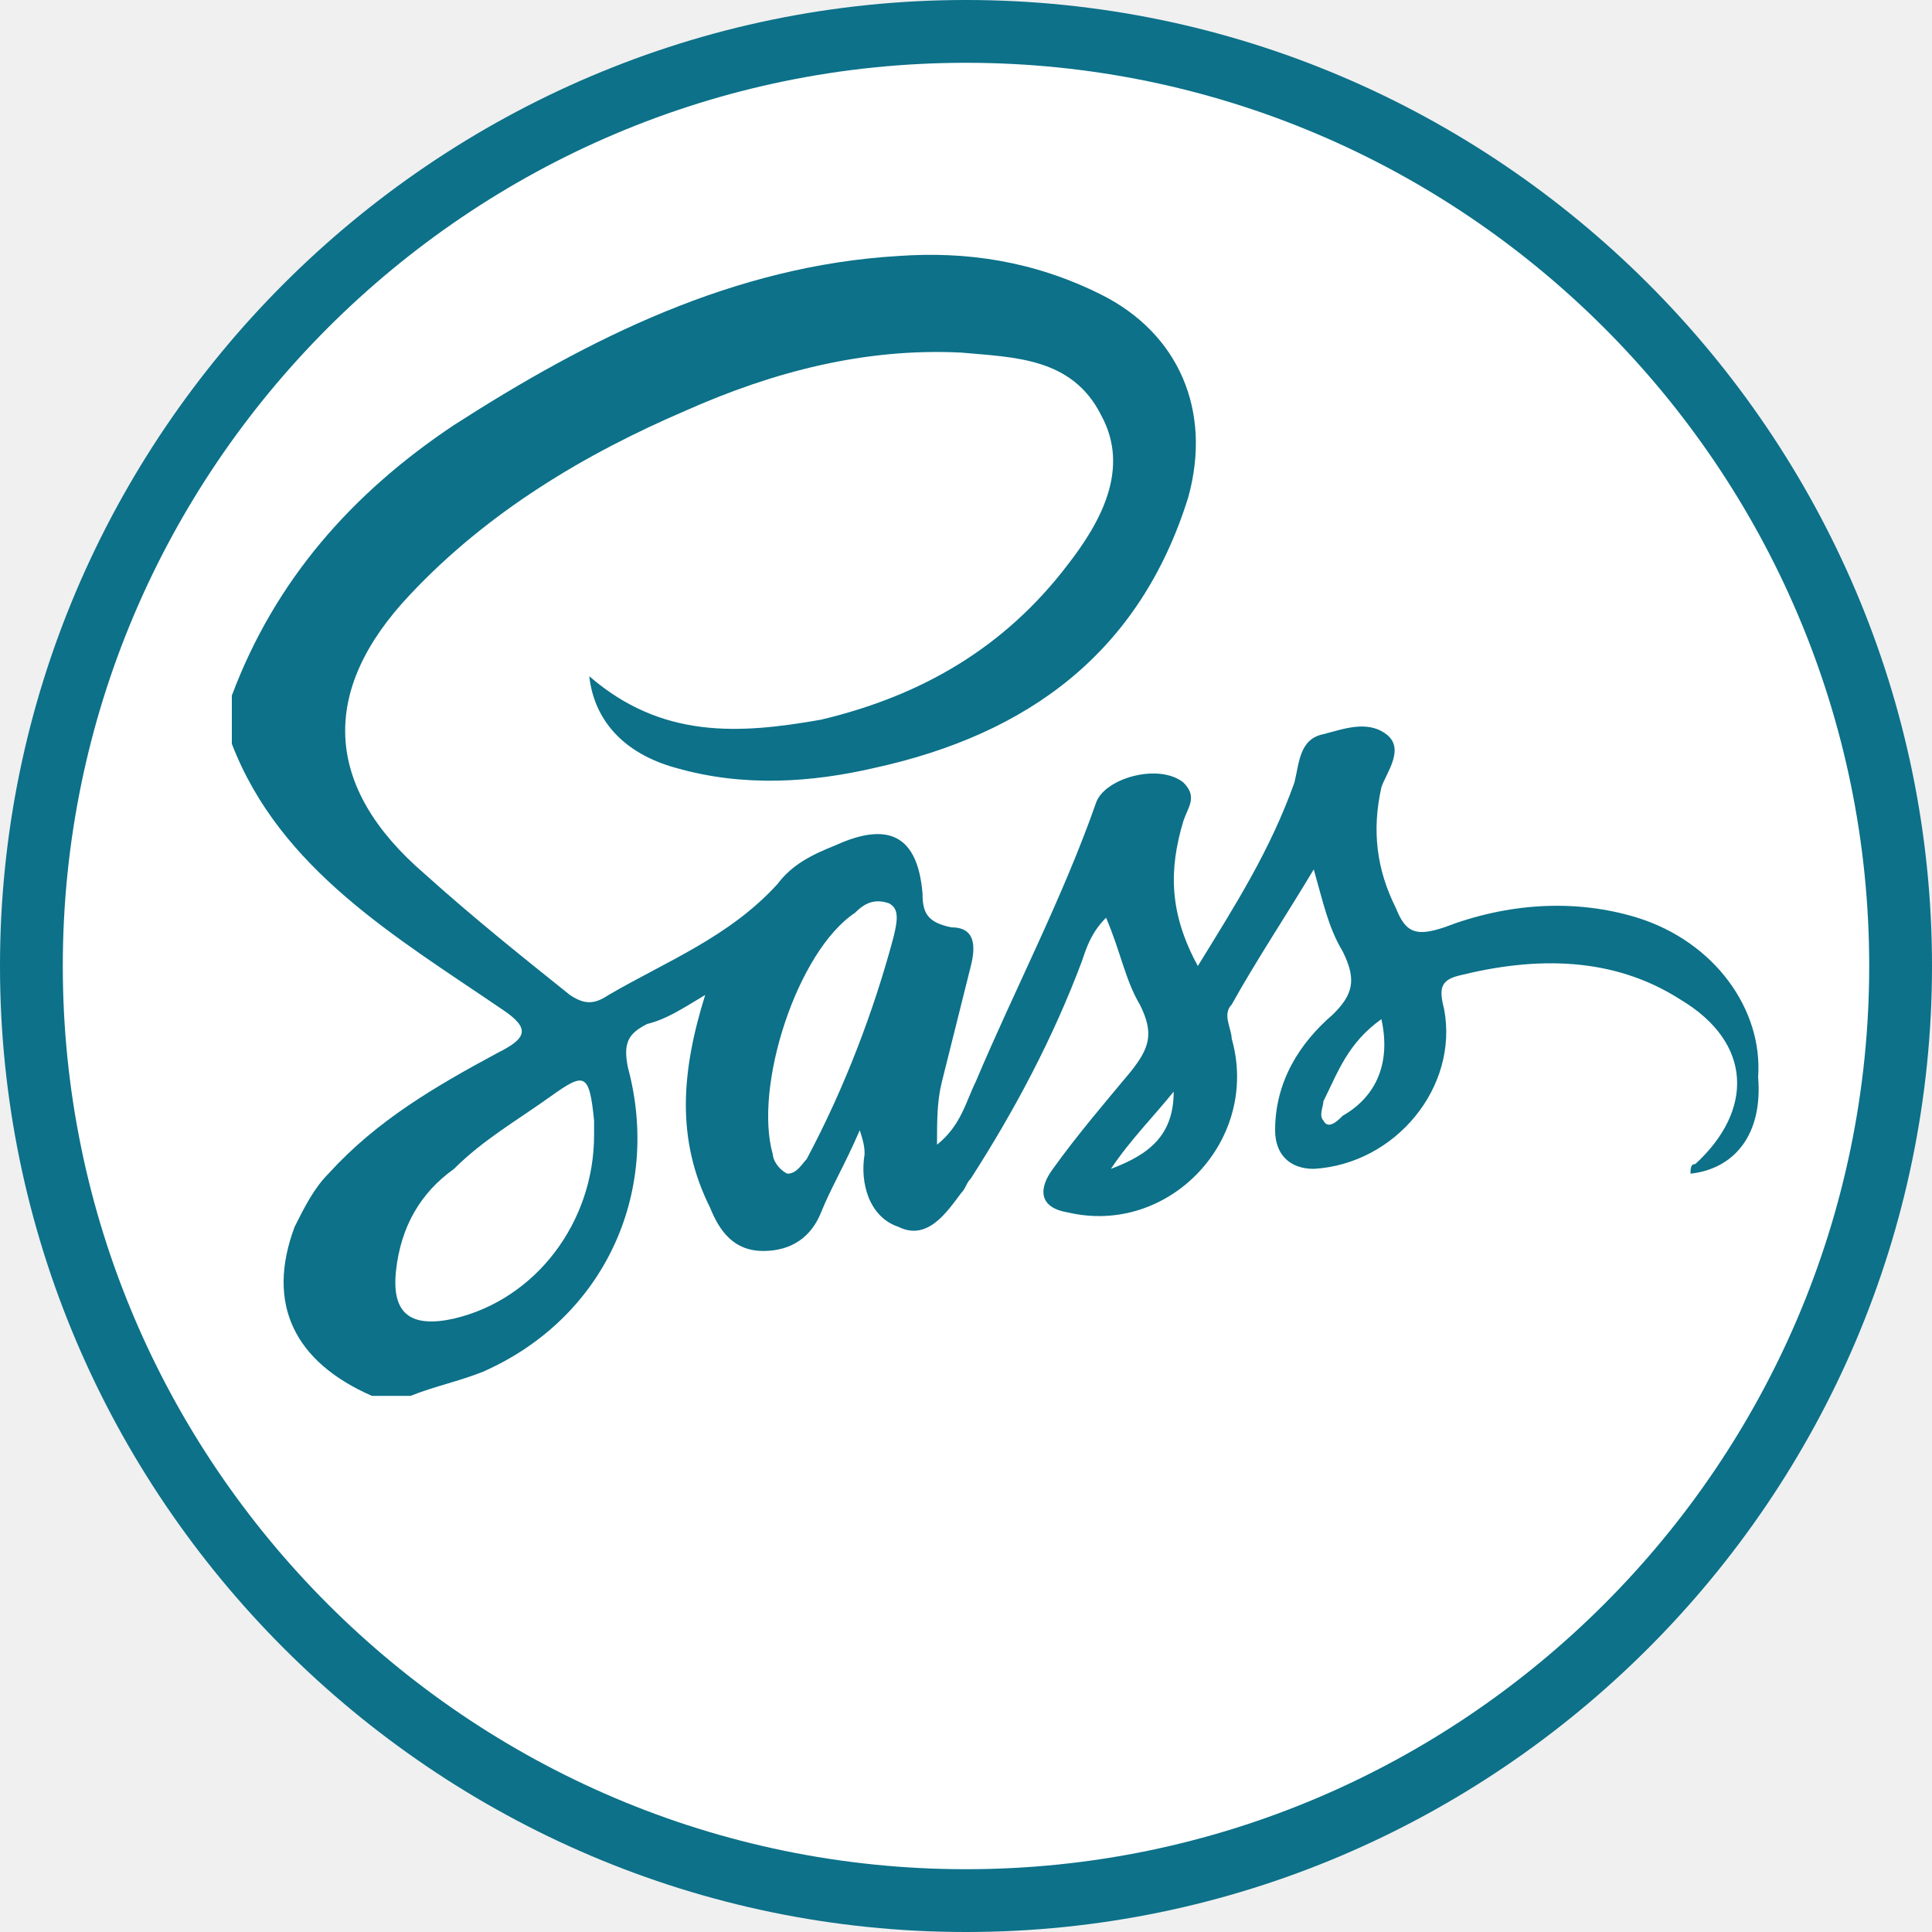
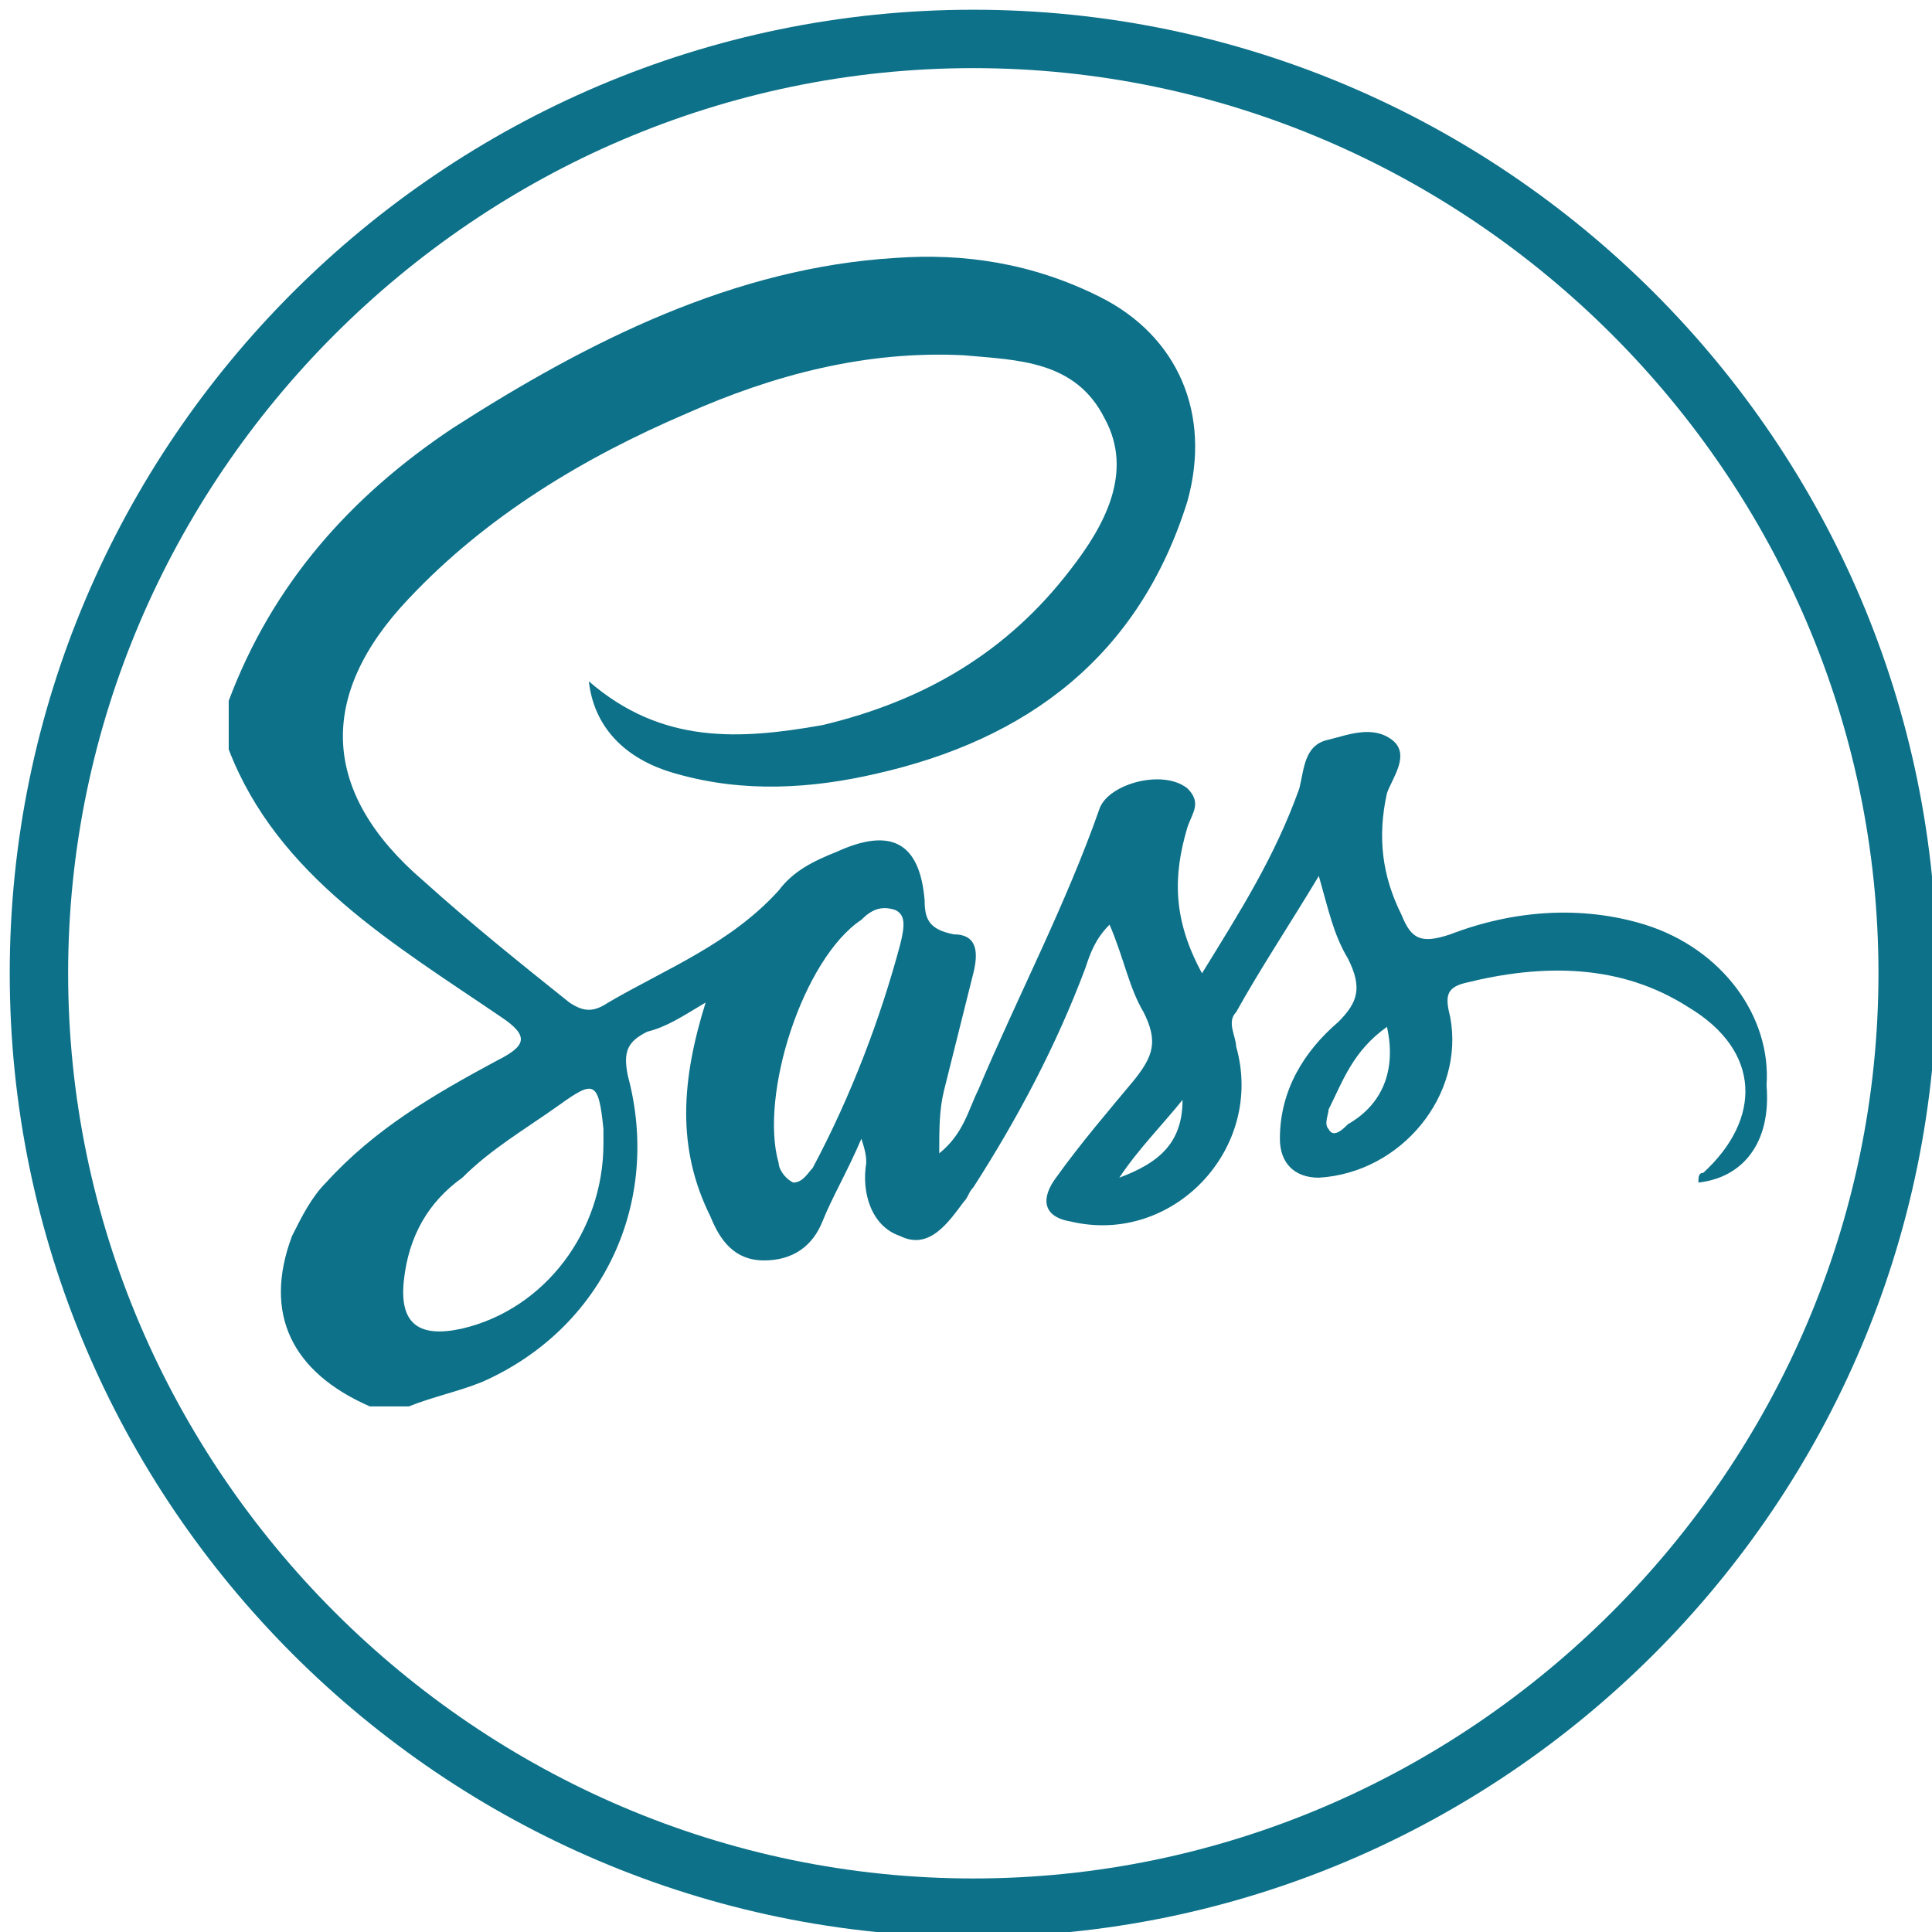
- <svg xmlns="http://www.w3.org/2000/svg" version="1.1" id="Calque_1" x="0px" y="0px" viewBox="0 0 40 40" style="enable-background:new 0 0 40 40;" xml:space="preserve">
+ <svg xmlns="http://www.w3.org/2000/svg" version="1.1" id="Calque_1" x="0px" y="0px" viewBox="0 0 39.7 39.7" style="enable-background:new 0 0 39.7 39.7;" xml:space="preserve">
  <style type="text/css">
- 	.st0{fill:#0C7189;}
- 	.st1{fill:#FFFFFF;}
+ 	.st0{fill:#FFFFFF;}
+ 	.st1{fill:#0C7189;}
</style>
+   <rect class="st0" width="39.7" height="39.7" />
  <g id="Sass">
-     <circle class="st0" cx="20" cy="20" r="16.8" />
-     <path class="st0" d="M20,40C9,40,0,31,0,20C0,9,9,0,20,0c11,0,20,9,20,20C40,31,31,40,20,40z M20,2.6C10.4,2.6,2.6,10.4,2.6,20   S10.4,37.4,20,37.4c7.8,0,14.4-5.2,16.6-12.3c-0.4,0.3-0.9,0.5-1.4,0.6L33,26l0.8-2.1c0-0.2,0.1-0.5,0.4-0.8   c0.3-0.3,0.5-0.6,0.4-0.7c0-0.1-0.2-0.3-0.5-0.6c-0.8-0.5-1.7-0.6-2.9-0.5c0,0.9-0.3,1.8-0.9,2.5c-0.8,1-1.9,1.6-3.1,1.6   c-0.6,0-1-0.1-1.3-0.3c0,0,0,0-0.1,0.1c-1,1.1-2.5,1.6-4,1.2c-0.4-0.1-0.8-0.3-1-0.5c-0.5,0.6-1.3,1.4-2.6,0.8c0,0,0,0,0,0l-0.1,0   l0-0.1c-0.1-0.1-0.2-0.1-0.3-0.2c-0.6,0.7-1.4,0.8-1.9,0.8c0,0,0,0,0,0c-0.9,0-1.5-0.5-1.9-0.9c-0.6,1.5-1.8,2.6-3.4,3.3   c-0.4,0.2-0.8,0.3-1.2,0.4l-0.8,0.2H7.7l-0.2-0.1c-2.3-1-3.1-2.9-2.3-5.2c0.2-0.5,0.5-1.1,1-1.6C7,22.7,8,22,8.9,21.5   c-1.9-1.3-4-2.8-5.1-5.4l-0.1-0.2v-1.4l0.1-0.2c0.9-2.5,2.6-4.6,5.1-6.3c3.6-2.4,6.7-3.5,9.9-3.7c1.8-0.1,3.4,0.2,4.8,0.9   c2.1,1.1,3.1,3.4,2.4,5.7c-0.5,1.7-1.3,3-2.5,4.1c0.7-0.1,1.4,0,1.9,0.5c0.1,0.1,0.2,0.2,0.3,0.3c0.3-0.9,0.8-1.4,1.5-1.5l0.2,0   c0.4-0.1,1.4-0.3,2.2,0.3c0.4,0.3,1.1,1.1,0.4,2.4c-0.1,0.4-0.1,0.8,0,1.2c1.4-0.5,2.9-0.4,4.4,0c1.3,0.4,2.3,1.2,2.9,2.3   c0-0.1,0-0.2,0-0.3C37.4,10.4,29.6,2.6,20,2.6z M8.2,27.8h0.3c0.1,0,0.2-0.1,0.3-0.1c0.3-0.1,0.6-0.2,0.9-0.3   c1.8-0.8,2.7-2.7,2.2-4.7c0,0,0,0,0,0c-0.3,0.3-0.6,0.4-0.7,0.5c-1,0.5-2.2,1.2-3.1,2.2c-0.2,0.3-0.4,0.5-0.5,0.7   C7.3,26.9,7.4,27.3,8.2,27.8z M16.4,20.2l-0.3,0.9c-0.4,1.5-0.5,2.5,0,3.5l2.4-4.7c-0.2-0.3-0.3-0.6-0.4-1.1c0,0,0,0,0,0   c-0.1,0.1-0.5,0.2-0.7,0.4C17.1,19.6,16.7,20,16.4,20.2z M28.4,22.1c-0.2,0.2-0.4,0.4-0.5,0.6c0.1-0.1,0.2-0.2,0.3-0.3   C28.3,22.2,28.4,22.1,28.4,22.1z M18.8,20.3l0,0.2C18.9,20.4,18.9,20.3,18.8,20.3C18.9,20.3,18.8,20.3,18.8,20.3z M11,12.1   c-0.5,0.4-0.9,0.8-1.3,1.2c-0.7,0.7-1,1.4-1,2c0,0.6,0.4,1.2,1.2,1.9c0.6,0.5,1.1,1,1.7,1.4c0.3,0.3,0.6,0.5,1,0.8   c0.2-0.1,0.4-0.2,0.7-0.4c0.8-0.4,1.6-0.8,2.1-1.4c0,0,0,0,0,0c-0.5,0-0.9-0.1-1.4-0.3c-1.6-0.4-2.6-1.6-2.8-3.1L11,12.1z    M20.6,18.1c0.1,0,0.1,0.1,0.2,0.1c0.3-0.6,0.5-1.2,0.7-1.8c0-0.1,0-0.1,0.1-0.2c-0.5,0.2-1,0.5-1.5,0.7   C20.3,17.2,20.5,17.6,20.6,18.1z M11.7,11.6l1.7,1.6c0.9,0.8,1.8,0.9,3.6,0.5c1.8-0.4,3.3-1.3,4.4-2.7c0.8-1,0.7-1.5,0.6-1.8   c-0.2-0.4-0.6-0.5-1.8-0.6c-1.6-0.1-3.2,0.3-5.1,1.1C13.7,10.4,12.6,11,11.7,11.6z" />
-     <path class="st1" d="M11.4,22.7c-0.7,0.5-1.4,0.9-2,1.5c-0.7,0.5-1.1,1.2-1.2,2.1c-0.1,0.9,0.3,1.2,1.2,1c1.7-0.4,2.9-2,2.9-3.8   c0-0.1,0-0.2,0-0.3C12.2,22.2,12.1,22.2,11.4,22.7z" />
-     <path class="st1" d="M24.3,22.6c-0.4,0.5-0.9,1-1.3,1.6C23.8,23.9,24.3,23.5,24.3,22.6z" />
-     <path class="st1" d="M18.4,18.7c-0.3-0.1-0.5,0-0.7,0.2c-1.2,0.8-2.1,3.6-1.7,5c0,0.1,0.1,0.3,0.3,0.4c0.2,0,0.3-0.2,0.4-0.3   c0.8-1.5,1.4-3.1,1.8-4.6C18.6,19,18.6,18.8,18.4,18.7z" />
-     <path class="st1" d="M27.4,22.8c0,0.1-0.1,0.3,0,0.4c0.1,0.2,0.3,0,0.4-0.1c0.7-0.4,1-1.1,0.8-2C27.9,21.6,27.7,22.2,27.4,22.8z" />
-     <path class="st1" d="M20,1.3C9.7,1.3,1.3,9.7,1.3,20S9.7,38.7,20,38.7c10.3,0,18.7-8.4,18.7-18.7S30.3,1.3,20,1.3z M35,24.3   c0-0.1,0-0.2,0.1-0.2c1.2-1.1,1.2-2.5-0.3-3.4c-1.4-0.9-3-0.9-4.6-0.5c-0.4,0.1-0.4,0.3-0.3,0.7c0.3,1.6-1,3.2-2.7,3.3   c-0.5,0-0.8-0.3-0.8-0.8c0-1,0.5-1.8,1.2-2.4c0.4-0.4,0.5-0.7,0.2-1.3c-0.3-0.5-0.4-1-0.6-1.7c-0.6,1-1.2,1.9-1.7,2.8   c-0.2,0.2,0,0.5,0,0.7c0.6,2.1-1.3,4.1-3.4,3.6c-0.6-0.1-0.6-0.5-0.3-0.9c0.5-0.7,1.1-1.4,1.6-2c0.4-0.5,0.5-0.8,0.2-1.4   c-0.3-0.5-0.4-1.1-0.7-1.8c-0.3,0.3-0.4,0.6-0.5,0.9c-0.6,1.6-1.4,3.1-2.3,4.5c-0.1,0.1-0.1,0.2-0.2,0.3c-0.3,0.4-0.7,1-1.3,0.7   c-0.6-0.2-0.8-0.9-0.7-1.5c0-0.1,0-0.2-0.1-0.5c-0.3,0.7-0.6,1.2-0.8,1.7c-0.2,0.5-0.6,0.8-1.2,0.8c-0.6,0-0.9-0.4-1.1-0.9   c-0.7-1.4-0.6-2.8-0.1-4.4c-0.5,0.3-0.8,0.5-1.2,0.6c-0.4,0.2-0.5,0.4-0.4,0.9c0.7,2.6-0.5,5.2-3,6.3c-0.5,0.2-1,0.3-1.5,0.5   c-0.3,0-0.5,0-0.8,0c-1.6-0.7-2.2-1.9-1.6-3.5c0.2-0.4,0.4-0.8,0.7-1.1c1-1.1,2.2-1.8,3.5-2.5c0.6-0.3,0.7-0.5,0.1-0.9   c-2.2-1.5-4.6-2.9-5.6-5.5c0-0.3,0-0.6,0-1c0.9-2.4,2.5-4.2,4.6-5.6c2.8-1.8,5.8-3.3,9.2-3.5c1.4-0.1,2.8,0.1,4.2,0.8   c1.6,0.8,2.3,2.4,1.8,4.2c-1,3.2-3.3,4.9-6.5,5.6c-1.3,0.3-2.7,0.4-4.1,0c-1.1-0.3-1.7-1-1.8-1.9c1.5,1.3,3.1,1.2,4.8,0.9   c2.1-0.5,3.8-1.5,5.1-3.2c0.7-0.9,1.3-2,0.7-3.1c-0.6-1.2-1.8-1.2-2.9-1.3c-2-0.1-3.9,0.4-5.7,1.2c-2.1,0.9-4.1,2.1-5.7,3.8   c-1.9,2-1.8,4,0.3,5.8c1,0.9,2,1.7,3,2.5c0.3,0.2,0.5,0.2,0.8,0c1.2-0.7,2.5-1.2,3.5-2.3c0.3-0.4,0.7-0.6,1.2-0.8   c1.1-0.5,1.7-0.2,1.8,1c0,0.4,0.1,0.6,0.6,0.7c0.5,0,0.5,0.4,0.4,0.8c-0.2,0.8-0.4,1.6-0.6,2.4c-0.1,0.4-0.1,0.8-0.1,1.3   c0.5-0.4,0.6-0.9,0.8-1.3c0.8-1.9,1.8-3.8,2.5-5.8c0.2-0.5,1.3-0.8,1.8-0.4c0.3,0.3,0.1,0.5,0,0.8c-0.3,1-0.3,1.9,0.3,3   c0.8-1.3,1.5-2.4,2-3.8c0.1-0.4,0.1-0.9,0.6-1c0.4-0.1,0.9-0.3,1.3,0c0.4,0.3,0,0.8-0.1,1.1c-0.2,0.9-0.1,1.7,0.3,2.5   c0.2,0.5,0.4,0.6,1,0.4c1.3-0.5,2.7-0.6,4-0.2c1.6,0.5,2.6,1.9,2.5,3.3C36.5,23.5,35.9,24.2,35,24.3z" />
+     <circle class="st1" cx="20" cy="20" r="16.7" />
+     <path class="st1" d="M20,39.8C9.1,39.8,0.2,30.9,0.2,20S9.1,0.2,20,0.2S39.8,9.1,39.8,20S30.9,39.8,20,39.8z M20,2.7   C10.5,2.7,2.7,10.5,2.7,20S10.5,37.3,20,37.3c7.7,0,14.3-5.2,16.5-12.2c-0.4,0.3-0.9,0.5-1.4,0.6L32.9,26l0.8-2.1   c0-0.2,0.1-0.5,0.4-0.8c0.3-0.3,0.5-0.6,0.4-0.7c0-0.1-0.2-0.3-0.5-0.6c-0.8-0.5-1.7-0.6-2.9-0.5c0,0.9-0.3,1.8-0.9,2.5   c-0.8,1-1.9,1.6-3.1,1.6c-0.6,0-1-0.1-1.3-0.3c0,0,0,0-0.1,0.1c-1,1.1-2.5,1.6-4,1.2c-0.4-0.1-0.8-0.3-1-0.5   c-0.5,0.6-1.3,1.4-2.6,0.8l0,0h-0.1v-0.1c-0.1-0.1-0.2-0.1-0.3-0.2c-0.6,0.7-1.4,0.8-1.9,0.8l0,0c-0.9,0-1.5-0.5-1.9-0.9   c-0.6,1.5-1.8,2.6-3.4,3.3c-0.4,0.2-0.8,0.3-1.2,0.4l-0.8,0.2H7.8L7.6,30c-2.3-1-3.1-2.9-2.3-5.2c0.2-0.5,0.5-1.1,1-1.6   C7.1,22.7,8.1,22,9,21.5c-1.9-1.3-4-2.8-5.1-5.4l-0.1-0.2v-1.4l0.1-0.2C4.8,11.9,6.5,9.8,9,8.1c3.6-2.4,6.6-3.5,9.8-3.7   c1.8-0.1,3.4,0.2,4.8,0.9c2.1,1.1,3.1,3.4,2.4,5.7c-0.5,1.7-1.3,3-2.5,4.1c0.7-0.1,1.4,0,1.9,0.5c0.1,0.1,0.2,0.2,0.3,0.3   c0.3-0.9,0.8-1.4,1.5-1.5h0.2c0.4-0.1,1.4-0.3,2.2,0.3c0.4,0.3,1.1,1.1,0.4,2.4c-0.1,0.4-0.1,0.8,0,1.2c1.4-0.5,2.9-0.4,4.4,0   c1.3,0.4,2.3,1.2,2.9,2.3c0-0.1,0-0.2,0-0.3C37.3,10.5,29.5,2.7,20,2.7z M8.3,27.7h0.3c0.1,0,0.2-0.1,0.3-0.1   c0.3-0.1,0.6-0.2,0.9-0.3c1.8-0.8,2.7-2.7,2.2-4.7l0,0c-0.3,0.3-0.6,0.4-0.7,0.5c-1,0.5-2.2,1.2-3.1,2.2c-0.2,0.3-0.4,0.5-0.5,0.7   C7.4,26.8,7.5,27.2,8.3,27.7z M16.4,20.2l-0.3,0.9c-0.4,1.5-0.5,2.5,0,3.5l2.4-4.7c-0.2-0.3-0.3-0.6-0.4-1.1l0,0   c-0.1,0.1-0.5,0.2-0.7,0.4C17.1,19.6,16.7,20,16.4,20.2z M28.3,22.1c-0.2,0.2-0.4,0.4-0.5,0.6c0.1-0.1,0.2-0.2,0.3-0.3   C28.2,22.2,28.3,22.1,28.3,22.1z M18.8,20.3v0.2C18.9,20.4,18.9,20.3,18.8,20.3C18.9,20.3,18.8,20.3,18.8,20.3z M11.1,12.2   c-0.5,0.4-0.9,0.8-1.3,1.2c-0.7,0.7-1,1.4-1,2s0.4,1.2,1.2,1.9c0.6,0.5,1.1,1,1.7,1.4c0.3,0.3,0.6,0.5,1,0.8   c0.2-0.1,0.4-0.2,0.7-0.4c0.8-0.4,1.6-0.8,2.1-1.4l0,0c-0.5,0-0.9-0.1-1.4-0.3c-1.6-0.4-2.6-1.6-2.8-3.1L11.1,12.2z M20.6,18.1   c0.1,0,0.1,0.1,0.2,0.1c0.3-0.6,0.5-1.2,0.7-1.8c0-0.1,0-0.1,0.1-0.2c-0.5,0.2-1,0.5-1.5,0.7C20.3,17.2,20.5,17.6,20.6,18.1z    M11.8,11.7l1.7,1.6c0.9,0.8,1.8,0.9,3.6,0.5c1.8-0.4,3.3-1.3,4.4-2.7c0.8-1,0.7-1.5,0.6-1.8c-0.2-0.4-0.6-0.5-1.8-0.6   C18.6,8.6,17,9,15.1,9.8C13.7,10.5,12.7,11.1,11.8,11.7z" />
+     <path class="st0" d="M11.5,22.7c-0.7,0.5-1.4,0.9-2,1.5c-0.7,0.5-1.1,1.2-1.2,2.1c-0.1,0.9,0.3,1.2,1.2,1c1.7-0.4,2.9-2,2.9-3.8   c0-0.1,0-0.2,0-0.3C12.3,22.2,12.2,22.2,11.5,22.7z" />
+     <path class="st0" d="M24.3,22.6c-0.4,0.5-0.9,1-1.3,1.6C23.8,23.9,24.3,23.5,24.3,22.6z" />
+     <path class="st0" d="M18.4,18.7c-0.3-0.1-0.5,0-0.7,0.2c-1.2,0.8-2.1,3.6-1.7,5c0,0.1,0.1,0.3,0.3,0.4c0.2,0,0.3-0.2,0.4-0.3   c0.8-1.5,1.4-3.1,1.8-4.6C18.6,19,18.6,18.8,18.4,18.7z" />
+     <path class="st0" d="M27.3,22.8c0,0.1-0.1,0.3,0,0.4c0.1,0.2,0.3,0,0.4-0.1c0.7-0.4,1-1.1,0.8-2C27.8,21.6,27.6,22.2,27.3,22.8z" />
+     <path class="st0" d="M20,1.4C9.8,1.4,1.4,9.8,1.4,20S9.8,38.6,20,38.6S38.6,30.2,38.6,20S30.2,1.4,20,1.4z M34.9,24.3   c0-0.1,0-0.2,0.1-0.2c1.2-1.1,1.2-2.5-0.3-3.4c-1.4-0.9-3-0.9-4.6-0.5c-0.4,0.1-0.4,0.3-0.3,0.7c0.3,1.6-1,3.2-2.7,3.3   c-0.5,0-0.8-0.3-0.8-0.8c0-1,0.5-1.8,1.2-2.4c0.4-0.4,0.5-0.7,0.2-1.3c-0.3-0.5-0.4-1-0.6-1.7c-0.6,1-1.2,1.9-1.7,2.8   c-0.2,0.2,0,0.5,0,0.7c0.6,2.1-1.3,4.1-3.4,3.6c-0.6-0.1-0.6-0.5-0.3-0.9c0.5-0.7,1.1-1.4,1.6-2c0.4-0.5,0.5-0.8,0.2-1.4   c-0.3-0.5-0.4-1.1-0.7-1.8c-0.3,0.3-0.4,0.6-0.5,0.9c-0.6,1.6-1.4,3.1-2.3,4.5c-0.1,0.1-0.1,0.2-0.2,0.3c-0.3,0.4-0.7,1-1.3,0.7   c-0.6-0.2-0.8-0.9-0.7-1.5c0-0.1,0-0.2-0.1-0.5c-0.3,0.7-0.6,1.2-0.8,1.7c-0.2,0.5-0.6,0.8-1.2,0.8s-0.9-0.4-1.1-0.9   c-0.7-1.4-0.6-2.8-0.1-4.4c-0.5,0.3-0.8,0.5-1.2,0.6c-0.4,0.2-0.5,0.4-0.4,0.9c0.7,2.6-0.5,5.2-3,6.3c-0.5,0.2-1,0.3-1.5,0.5   c-0.3,0-0.5,0-0.8,0c-1.6-0.7-2.2-1.9-1.6-3.5c0.2-0.4,0.4-0.8,0.7-1.1c1-1.1,2.2-1.8,3.5-2.5c0.6-0.3,0.7-0.5,0.1-0.9   c-2.2-1.5-4.6-2.9-5.6-5.5c0-0.3,0-0.6,0-1c0.9-2.4,2.5-4.2,4.6-5.6c2.8-1.8,5.8-3.3,9.1-3.5c1.4-0.1,2.8,0.1,4.2,0.8   c1.6,0.8,2.3,2.4,1.8,4.2c-1,3.2-3.3,4.9-6.4,5.6c-1.3,0.3-2.7,0.4-4.1,0c-1.1-0.3-1.7-1-1.8-1.9c1.5,1.3,3.1,1.2,4.8,0.9   c2.1-0.5,3.8-1.5,5.1-3.2c0.7-0.9,1.3-2,0.7-3.1c-0.6-1.2-1.8-1.2-2.9-1.3c-2-0.1-3.9,0.4-5.7,1.2c-2.1,0.9-4.1,2.1-5.7,3.8   c-1.9,2-1.8,4,0.3,5.8c1,0.9,2,1.7,3,2.5c0.3,0.2,0.5,0.2,0.8,0c1.2-0.7,2.5-1.2,3.5-2.3c0.3-0.4,0.7-0.6,1.2-0.8   c1.1-0.5,1.7-0.2,1.8,1c0,0.4,0.1,0.6,0.6,0.7c0.5,0,0.5,0.4,0.4,0.8c-0.2,0.8-0.4,1.6-0.6,2.4c-0.1,0.4-0.1,0.8-0.1,1.3   c0.5-0.4,0.6-0.9,0.8-1.3c0.8-1.9,1.8-3.8,2.5-5.8c0.2-0.5,1.3-0.8,1.8-0.4c0.3,0.3,0.1,0.5,0,0.8c-0.3,1-0.3,1.9,0.3,3   c0.8-1.3,1.5-2.4,2-3.8c0.1-0.4,0.1-0.9,0.6-1c0.4-0.1,0.9-0.3,1.3,0c0.4,0.3,0,0.8-0.1,1.1c-0.2,0.9-0.1,1.7,0.3,2.5   c0.2,0.5,0.4,0.6,1,0.4c1.3-0.5,2.7-0.6,4-0.2c1.6,0.5,2.6,1.9,2.5,3.3C36.4,23.5,35.8,24.2,34.9,24.3z" />
  </g>
</svg>
